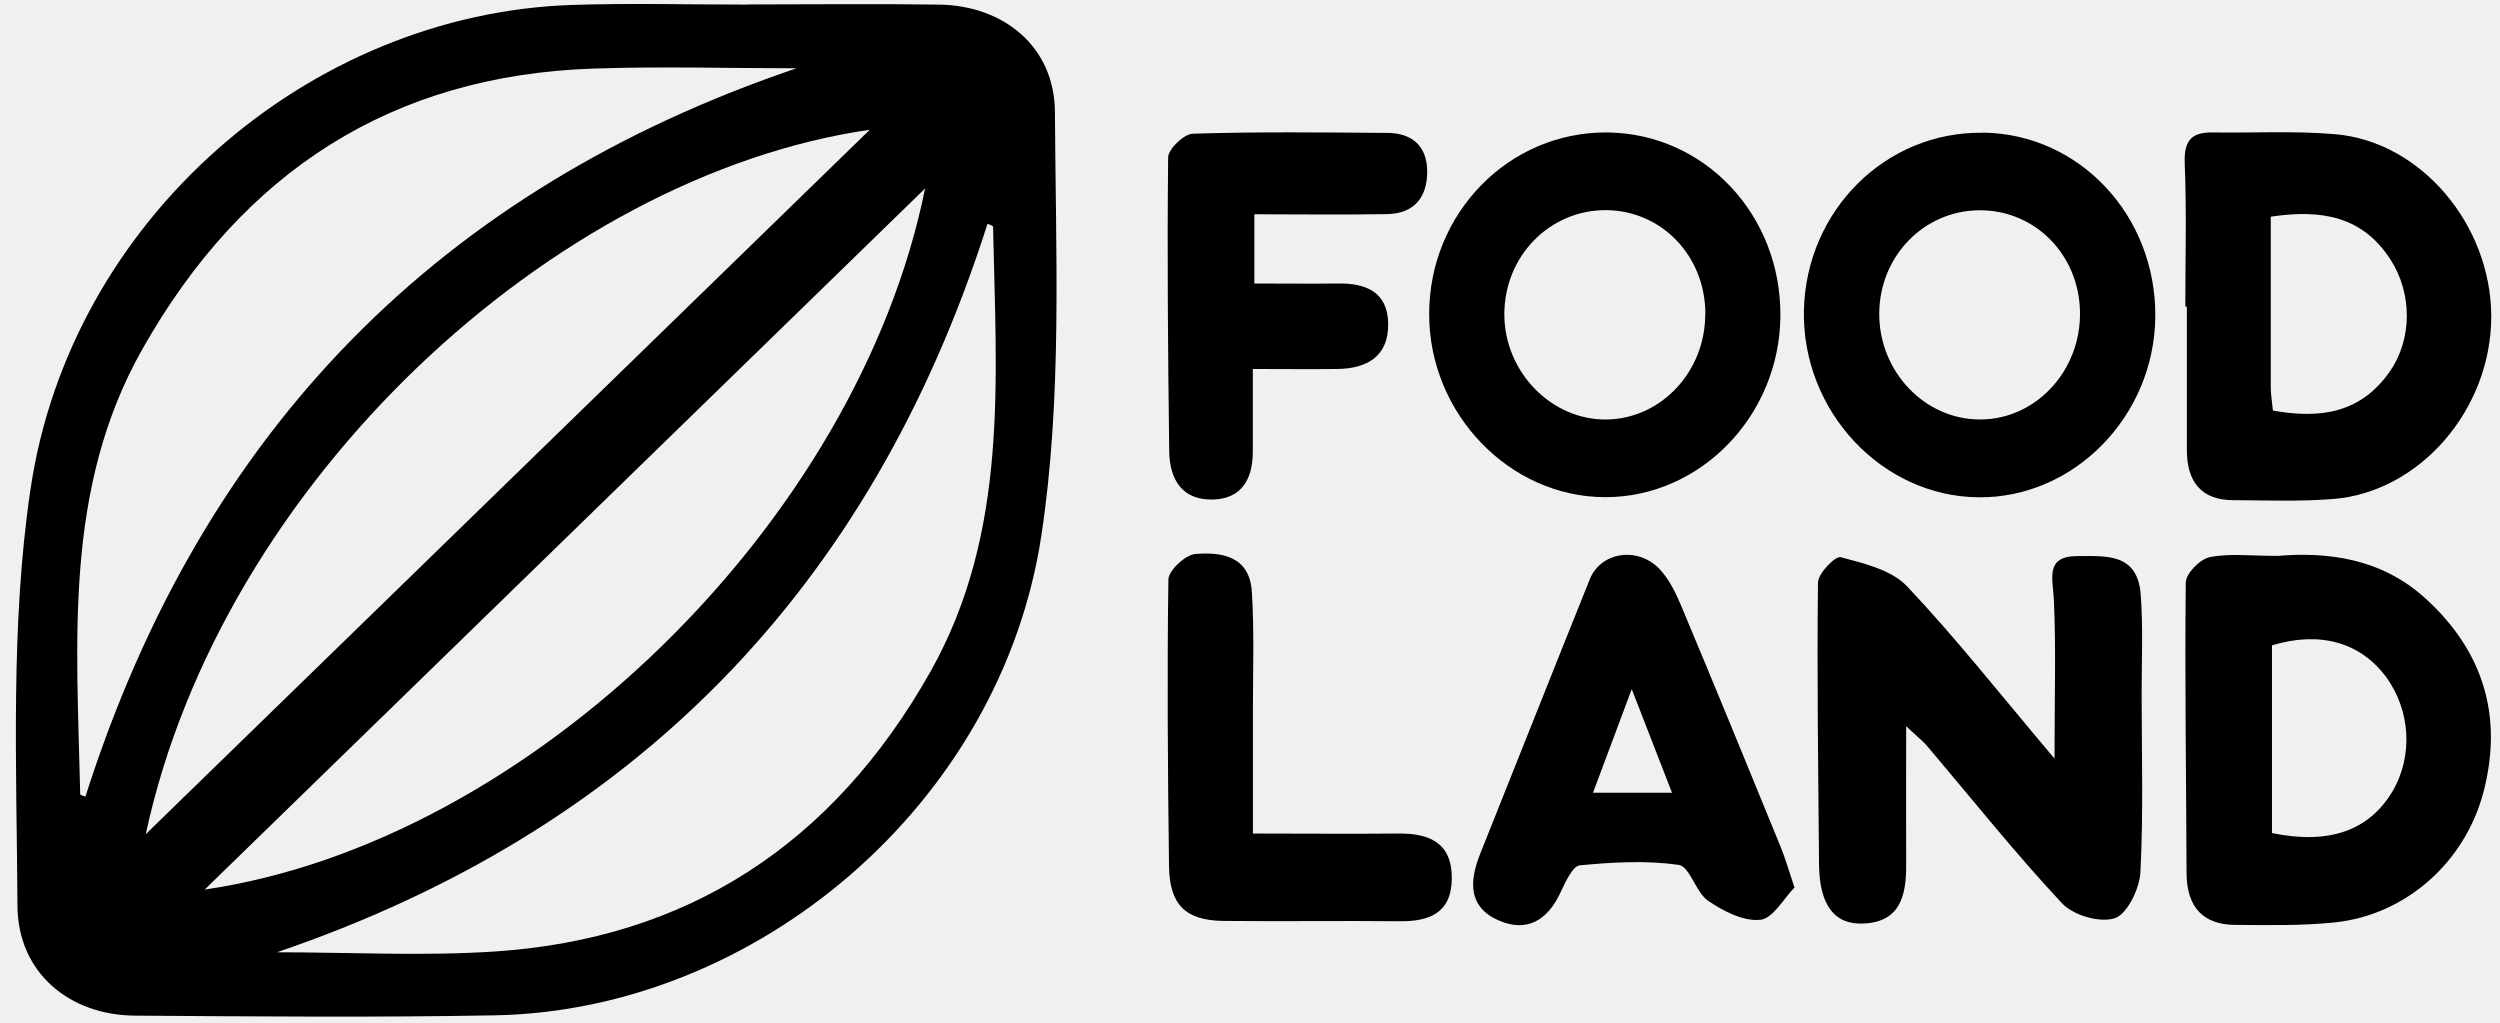
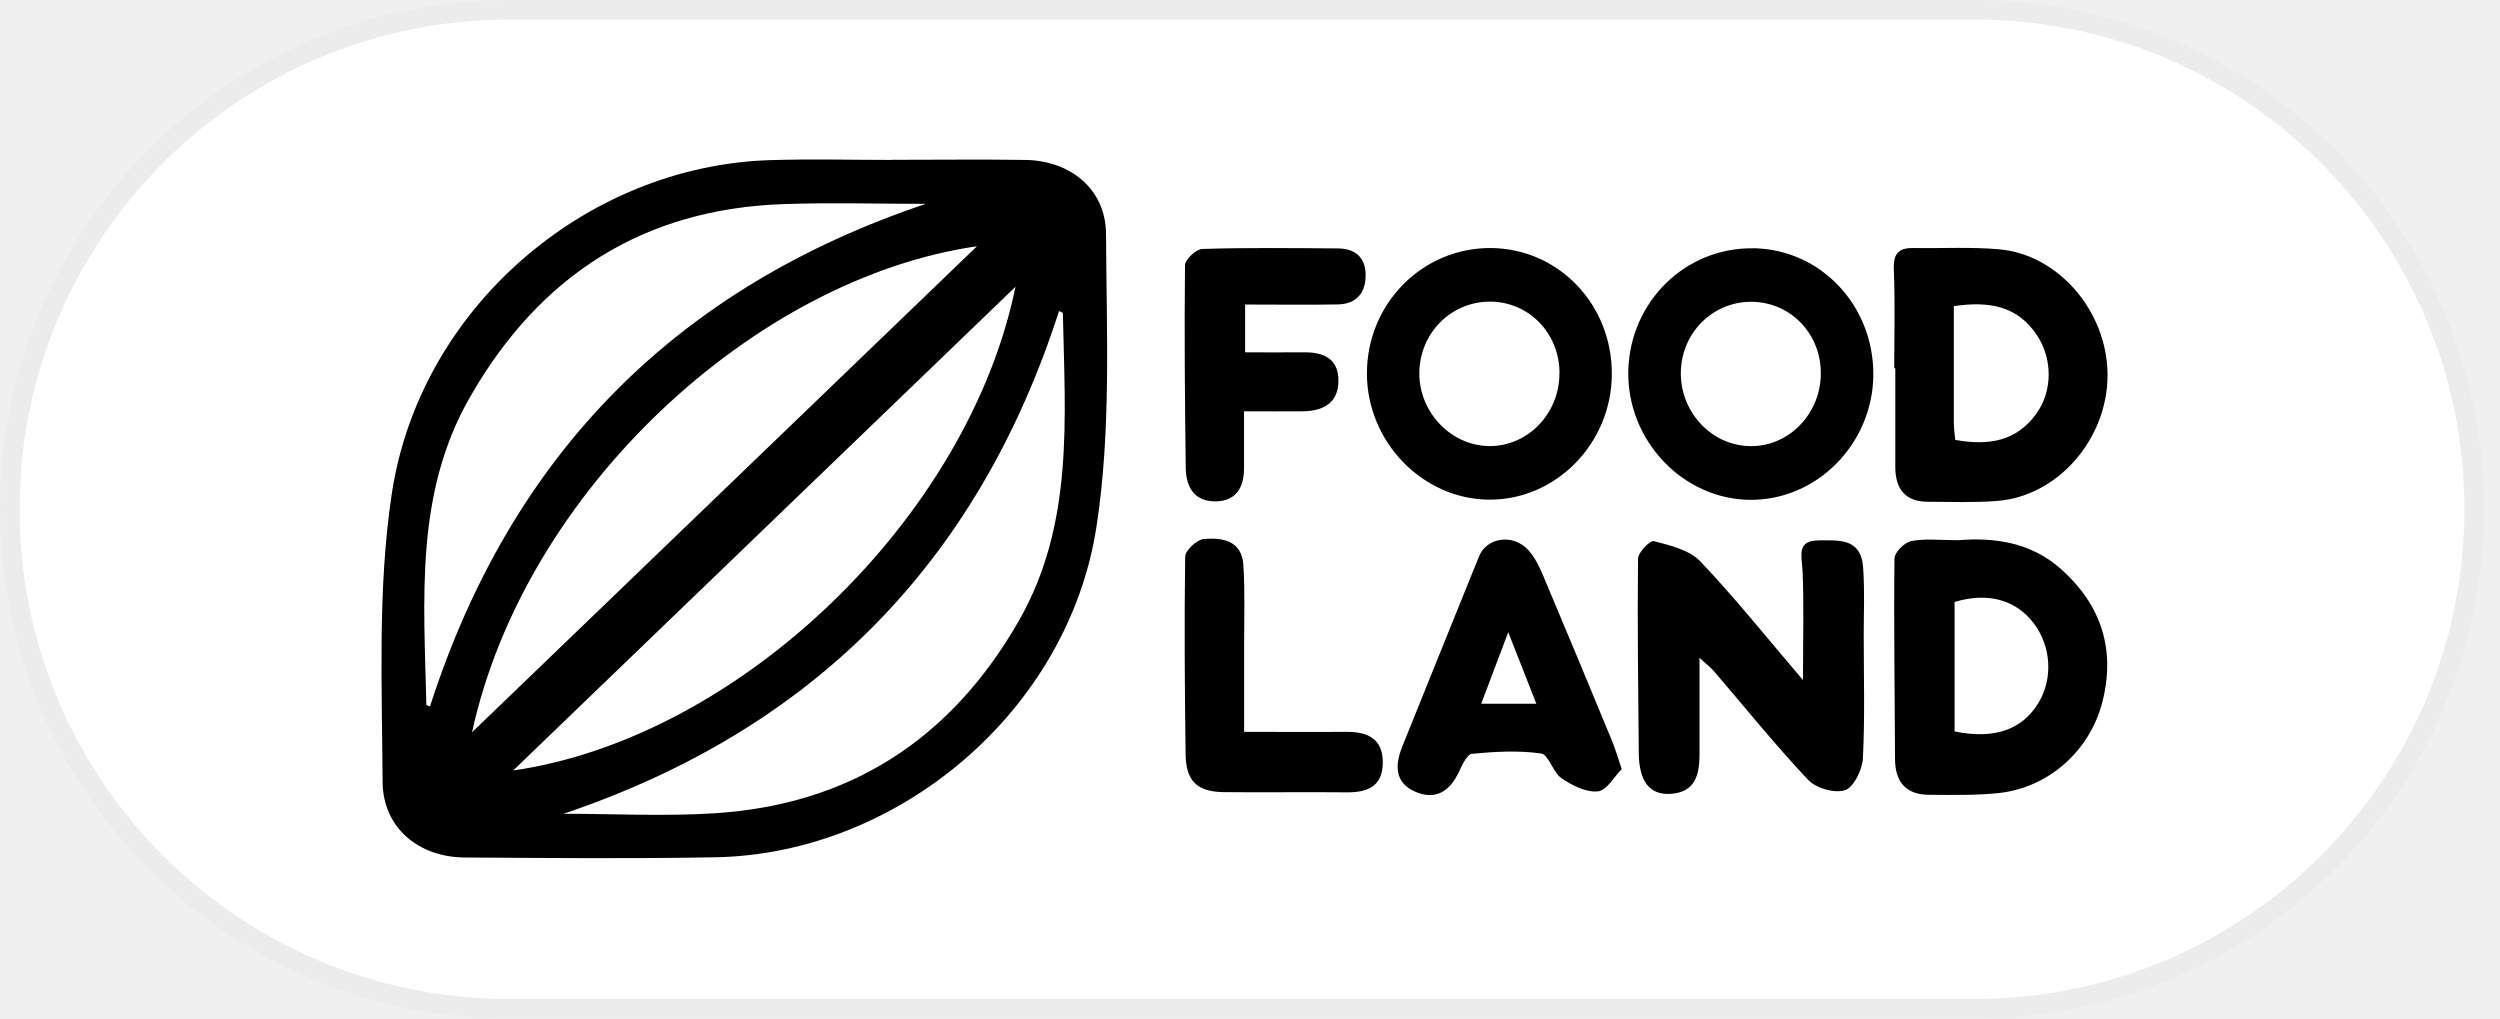
- <svg xmlns="http://www.w3.org/2000/svg" width="159" height="65" viewBox="0 0 159 65" fill="none">
-   <path d="M130.668 48.256C130.668 44.358 130.765 41.26 130.629 38.182C130.56 36.775 130.044 35.367 132.138 35.367C133.92 35.367 135.955 35.155 136.15 37.818C136.306 39.913 136.208 42.029 136.208 44.125C136.208 47.912 136.325 51.708 136.13 55.485C136.072 56.538 135.274 58.158 134.495 58.401C133.53 58.705 131.856 58.219 131.125 57.429C128.136 54.23 125.399 50.787 122.556 47.436C122.313 47.152 122.011 46.919 121.232 46.191C121.232 49.532 121.222 52.275 121.232 55.009C121.241 56.953 120.862 58.603 118.573 58.735C116.674 58.846 115.72 57.581 115.691 54.989C115.642 49.015 115.554 43.032 115.623 37.058C115.623 36.481 116.723 35.337 117.074 35.438C118.554 35.833 120.287 36.238 121.29 37.291C124.396 40.581 127.22 44.166 130.658 48.236L130.668 48.256Z" fill="black" />
-   <path d="M144.849 35.355C147.994 35.092 151.432 35.486 154.256 38.058C157.878 41.349 159.222 45.469 157.956 50.349C156.788 54.835 153.019 58.176 148.52 58.662C146.427 58.885 144.313 58.834 142.2 58.824C140.146 58.824 139.075 57.73 139.065 55.523C139.045 49.367 138.948 43.212 139.016 37.056C139.016 36.479 139.922 35.557 140.535 35.436C141.782 35.183 143.116 35.355 144.849 35.355ZM144.489 52.982C148.131 53.731 150.653 52.83 152.143 50.36C153.486 48.122 153.321 45.166 151.734 43.029C150.098 40.842 147.527 40.124 144.498 41.045V52.982H144.489Z" fill="black" />
-   <path d="M138.987 19.5C138.987 16.462 139.074 13.425 138.948 10.398C138.889 8.91 139.405 8.403 140.73 8.424C143.32 8.464 145.93 8.312 148.51 8.535C153.963 8.991 158.423 14.286 158.443 20.097C158.462 26.02 153.905 31.326 148.335 31.741C146.232 31.903 144.119 31.822 142.015 31.811C139.999 31.801 139.084 30.637 139.084 28.612C139.084 25.575 139.084 22.537 139.084 19.5C139.055 19.5 139.026 19.5 138.987 19.5ZM144.42 13.78C144.42 17.526 144.42 21.049 144.42 24.572C144.42 25.058 144.498 25.544 144.557 26.111C147.546 26.648 150.137 26.294 151.996 23.621C153.418 21.575 153.438 18.67 152.026 16.493C150.253 13.769 147.673 13.293 144.43 13.78H144.42Z" fill="black" />
-   <path d="M113.233 20.088C113.194 26.436 108.14 31.65 102.054 31.62C95.987 31.59 90.914 26.314 90.895 20.017C90.875 13.557 95.968 8.364 102.239 8.424C108.403 8.495 113.272 13.649 113.233 20.078V20.088ZM108.462 19.977C108.462 16.301 105.716 13.416 102.19 13.365C98.578 13.325 95.666 16.281 95.676 20.007C95.686 23.682 98.704 26.75 102.22 26.679C105.677 26.608 108.462 23.611 108.452 19.977H108.462Z" fill="black" />
-   <path d="M126.113 8.434C132.267 8.515 137.126 13.709 137.078 20.138C137.019 26.465 131.926 31.68 125.84 31.629C119.676 31.578 114.593 26.131 114.729 19.733C114.875 13.374 119.929 8.353 126.113 8.444V8.434ZM125.85 13.374C122.334 13.415 119.54 16.311 119.52 19.935C119.501 23.641 122.432 26.709 125.976 26.678C129.511 26.658 132.374 23.54 132.287 19.803C132.209 16.148 129.385 13.334 125.85 13.374Z" fill="black" />
-   <path d="M114.13 56.444C113.458 57.122 112.767 58.418 111.958 58.499C110.877 58.61 109.602 57.952 108.628 57.284C107.849 56.747 107.469 55.107 106.768 55.006C104.704 54.712 102.571 54.834 100.477 55.036C100.02 55.077 99.562 56.099 99.26 56.737C98.423 58.55 97.099 59.319 95.317 58.539C93.379 57.699 93.437 56.059 94.138 54.307C96.466 48.486 98.773 42.654 101.11 36.842C101.812 35.091 104.188 34.726 105.58 36.225C106.174 36.873 106.593 37.733 106.943 38.574C109.076 43.666 111.17 48.769 113.253 53.872C113.536 54.56 113.74 55.289 114.13 56.444ZM106.34 50.419C105.512 48.293 104.772 46.38 103.779 43.828C102.785 46.471 102.084 48.354 101.315 50.419H106.349H106.34Z" fill="black" />
-   <path d="M79.776 13.627V18.031C81.597 18.031 83.34 18.052 85.083 18.031C86.826 18.001 88.267 18.538 88.287 20.593C88.316 22.709 86.885 23.448 85.035 23.468C83.36 23.488 81.675 23.468 79.679 23.468C79.679 25.422 79.679 27.083 79.679 28.743C79.669 30.505 78.948 31.72 77.147 31.77C75.219 31.821 74.391 30.545 74.362 28.703C74.284 22.476 74.226 16.239 74.294 10.013C74.294 9.476 75.306 8.514 75.871 8.504C80 8.372 84.129 8.423 88.258 8.453C89.757 8.464 90.76 9.243 90.77 10.893C90.78 12.594 89.894 13.587 88.228 13.617C85.492 13.668 82.756 13.627 79.757 13.627H79.776Z" fill="black" />
-   <path d="M79.686 53.013C82.967 53.013 85.947 53.043 88.917 53.013C90.874 52.992 92.364 53.569 92.335 55.908C92.296 58.126 90.835 58.611 88.995 58.591C85.265 58.551 81.536 58.611 77.806 58.571C75.391 58.541 74.379 57.538 74.349 55.068C74.272 49.003 74.223 42.928 74.31 36.864C74.31 36.287 75.391 35.284 76.024 35.234C77.66 35.102 79.471 35.345 79.618 37.633C79.773 40.063 79.686 42.523 79.686 44.964C79.686 47.485 79.686 50.016 79.686 53.023V53.013Z" fill="black" />
-   <path d="M47.578 0.283C51.629 0.283 55.69 0.233 59.741 0.293C63.831 0.354 67.074 2.966 67.093 7.128C67.142 16.128 67.57 25.271 66.226 34.089C63.636 51.139 48.114 64.261 31.482 64.575C23.857 64.716 16.233 64.645 8.608 64.595C4.411 64.575 1.129 61.861 1.11 57.599C1.061 48.77 0.652 39.8 1.937 31.133C4.469 13.952 19.651 0.871 36.38 0.314C40.11 0.192 43.839 0.293 47.569 0.293C47.569 0.293 47.569 0.273 47.569 0.263L47.578 0.283ZM17.625 60.565C22.241 60.565 26.876 60.818 31.472 60.515C43.683 59.705 52.944 53.751 59.166 42.736C64.181 33.846 63.354 24.086 63.159 14.417C63.159 14.357 62.935 14.296 62.808 14.225C55.34 37.663 40.139 52.881 17.615 60.565H17.625ZM50.656 4.343C46.332 4.343 41.999 4.212 37.675 4.364C24.987 4.809 15.473 10.843 9.056 22.203C4.031 31.082 4.888 40.843 5.102 50.511C5.102 50.572 5.336 50.623 5.433 50.663C12.902 27.235 28.074 12.008 50.656 4.343ZM9.27 53.053C24.831 37.916 39.944 23.206 55.32 8.251C35.163 11.177 14.081 30.708 9.27 53.053ZM58.835 11.987C43.362 27.043 28.385 41.622 13.019 56.576C33.702 53.549 54.541 33.219 58.835 11.987Z" fill="black" />
+ <svg xmlns="http://www.w3.org/2000/svg" width="108" height="44" viewBox="0 0 108 44" fill="none">
+   <rect x="0.423" y="0.423" width="106.462" height="43.154" rx="21.577" fill="white" />
+   <rect x="0.423" y="0.423" width="106.462" height="43.154" rx="21.577" stroke="#ECECEC" stroke-width="0.846" />
+   <path d="M77.889 29.384C77.889 27.557 77.935 26.105 77.87 24.663C77.838 24.003 77.593 23.344 78.585 23.344C79.429 23.344 80.393 23.244 80.485 24.492C80.559 25.474 80.513 26.466 80.513 27.448C80.513 29.223 80.568 31.002 80.476 32.772C80.448 33.265 80.07 34.024 79.701 34.138C79.245 34.28 78.451 34.053 78.105 33.683C76.689 32.183 75.393 30.57 74.047 29C73.931 28.867 73.788 28.758 73.419 28.416C73.419 29.982 73.415 31.267 73.419 32.549C73.424 33.46 73.244 34.233 72.16 34.295C71.261 34.347 70.809 33.754 70.795 32.539C70.772 29.74 70.731 26.936 70.763 24.136C70.763 23.866 71.284 23.329 71.45 23.377C72.151 23.562 72.972 23.752 73.447 24.245C74.918 25.787 76.256 27.467 77.884 29.374L77.889 29.384Z" fill="black" />
+   <path d="M84.604 23.337C86.094 23.214 87.722 23.399 89.059 24.604C90.775 26.146 91.412 28.077 90.812 30.364C90.259 32.466 88.474 34.032 86.343 34.26C85.351 34.364 84.35 34.34 83.35 34.336C82.376 34.336 81.869 33.823 81.865 32.789C81.855 29.904 81.809 27.019 81.841 24.134C81.841 23.864 82.27 23.432 82.561 23.375C83.151 23.257 83.783 23.337 84.604 23.337ZM84.433 31.598C86.158 31.949 87.353 31.527 88.059 30.369C88.695 29.321 88.617 27.935 87.865 26.934C87.09 25.909 85.872 25.572 84.438 26.004V31.598H84.433Z" fill="black" />
+   <path d="M81.831 15.906C81.831 14.483 81.873 13.059 81.813 11.64C81.785 10.943 82.029 10.706 82.657 10.715C83.883 10.734 85.12 10.663 86.342 10.768C88.925 10.981 91.037 13.463 91.046 16.186C91.055 18.962 88.897 21.448 86.259 21.642C85.263 21.718 84.262 21.68 83.266 21.676C82.311 21.671 81.877 21.125 81.877 20.176C81.877 18.753 81.877 17.329 81.877 15.906C81.863 15.906 81.85 15.906 81.831 15.906ZM84.405 13.225C84.405 14.981 84.405 16.632 84.405 18.283C84.405 18.511 84.442 18.739 84.469 19.004C85.885 19.256 87.112 19.09 87.993 17.837C88.666 16.879 88.675 15.517 88.007 14.497C87.167 13.22 85.945 12.998 84.409 13.225H84.405Z" fill="black" />
+   <path d="M69.631 16.181C69.613 19.156 67.219 21.6 64.336 21.585C61.463 21.571 59.06 19.099 59.051 16.148C59.042 13.121 61.454 10.687 64.424 10.715C67.343 10.748 69.65 13.163 69.631 16.176V16.181ZM67.371 16.129C67.371 14.406 66.07 13.054 64.401 13.03C62.69 13.012 61.311 14.397 61.315 16.143C61.32 17.866 62.75 19.303 64.415 19.27C66.052 19.237 67.371 17.832 67.367 16.129H67.371Z" fill="black" />
+   <path d="M75.735 10.723C78.65 10.761 80.951 13.195 80.928 16.208C80.9 19.173 78.488 21.617 75.606 21.593C72.686 21.569 70.278 19.017 70.343 16.018C70.412 13.038 72.806 10.685 75.735 10.727V10.723ZM75.61 13.038C73.945 13.057 72.621 14.414 72.612 16.113C72.603 17.849 73.991 19.287 75.67 19.273C77.344 19.263 78.7 17.802 78.659 16.051C78.622 14.338 77.284 13.019 75.61 13.038Z" fill="black" />
+   <path d="M70.059 33.223C69.741 33.541 69.414 34.149 69.031 34.187C68.519 34.239 67.915 33.93 67.453 33.617C67.084 33.366 66.904 32.597 66.573 32.55C65.595 32.412 64.585 32.469 63.593 32.564C63.376 32.583 63.16 33.062 63.017 33.361C62.62 34.21 61.993 34.571 61.149 34.206C60.231 33.812 60.258 33.043 60.59 32.222C61.693 29.494 62.786 26.761 63.893 24.037C64.225 23.217 65.35 23.046 66.01 23.748C66.291 24.052 66.489 24.455 66.656 24.849C67.665 27.235 68.657 29.627 69.644 32.018C69.778 32.341 69.875 32.682 70.059 33.223ZM66.37 30.4C65.978 29.404 65.627 28.507 65.156 27.311C64.686 28.55 64.354 29.432 63.99 30.4H66.374H66.37Z" fill="black" />
+   <path d="M53.789 13.156V15.22C54.651 15.22 55.477 15.229 56.302 15.22C57.128 15.206 57.81 15.457 57.82 16.421C57.834 17.412 57.156 17.759 56.279 17.768C55.486 17.777 54.688 17.768 53.742 17.768C53.742 18.684 53.742 19.462 53.742 20.24C53.738 21.066 53.397 21.635 52.543 21.659C51.63 21.682 51.238 21.085 51.224 20.221C51.187 17.303 51.16 14.38 51.192 11.462C51.192 11.211 51.672 10.76 51.939 10.755C53.895 10.694 55.85 10.717 57.806 10.732C58.516 10.736 58.991 11.101 58.996 11.875C59 12.672 58.581 13.137 57.792 13.151C56.496 13.175 55.2 13.156 53.779 13.156H53.789Z" fill="black" />
+   <path d="M53.746 31.615C55.3 31.615 56.711 31.629 58.118 31.615C59.045 31.605 59.751 31.876 59.737 32.972C59.718 34.011 59.027 34.239 58.155 34.229C56.389 34.21 54.622 34.239 52.856 34.22C51.712 34.206 51.232 33.736 51.218 32.578C51.181 29.736 51.158 26.889 51.2 24.047C51.2 23.776 51.712 23.307 52.012 23.283C52.786 23.221 53.644 23.335 53.714 24.407C53.787 25.546 53.746 26.699 53.746 27.843C53.746 29.024 53.746 30.21 53.746 31.62V31.615Z" fill="black" />
+   <path d="M38.537 6.904C40.456 6.904 42.379 6.881 44.298 6.909C46.235 6.938 47.77 8.162 47.78 10.112C47.803 14.33 48.006 18.615 47.369 22.747C46.142 30.738 38.791 36.887 30.913 37.034C27.302 37.1 23.691 37.067 20.079 37.043C18.091 37.034 16.537 35.762 16.528 33.765C16.505 29.627 16.311 25.423 16.92 21.362C18.119 13.31 25.309 7.18 33.233 6.919C34.999 6.862 36.766 6.909 38.532 6.909C38.532 6.909 38.532 6.9 38.532 6.895L38.537 6.904ZM24.35 35.155C26.536 35.155 28.732 35.273 30.909 35.131C36.692 34.752 41.078 31.962 44.025 26.799C46.401 22.633 46.009 18.059 45.916 13.528C45.916 13.5 45.81 13.471 45.75 13.438C42.213 24.422 35.013 31.554 24.345 35.155H24.35ZM39.994 8.807C37.947 8.807 35.894 8.745 33.846 8.817C27.837 9.025 23.331 11.853 20.291 17.177C17.912 21.338 18.317 25.912 18.419 30.443C18.419 30.472 18.529 30.495 18.576 30.515C22.113 19.535 29.299 12.399 39.994 8.807ZM20.393 31.634C27.763 24.541 34.921 17.647 42.204 10.639C32.657 12.01 22.671 21.163 20.393 31.634ZM43.869 12.389C36.54 19.445 29.446 26.277 22.169 33.285C31.965 31.867 41.835 22.339 43.869 12.389Z" fill="black" />
</svg>
